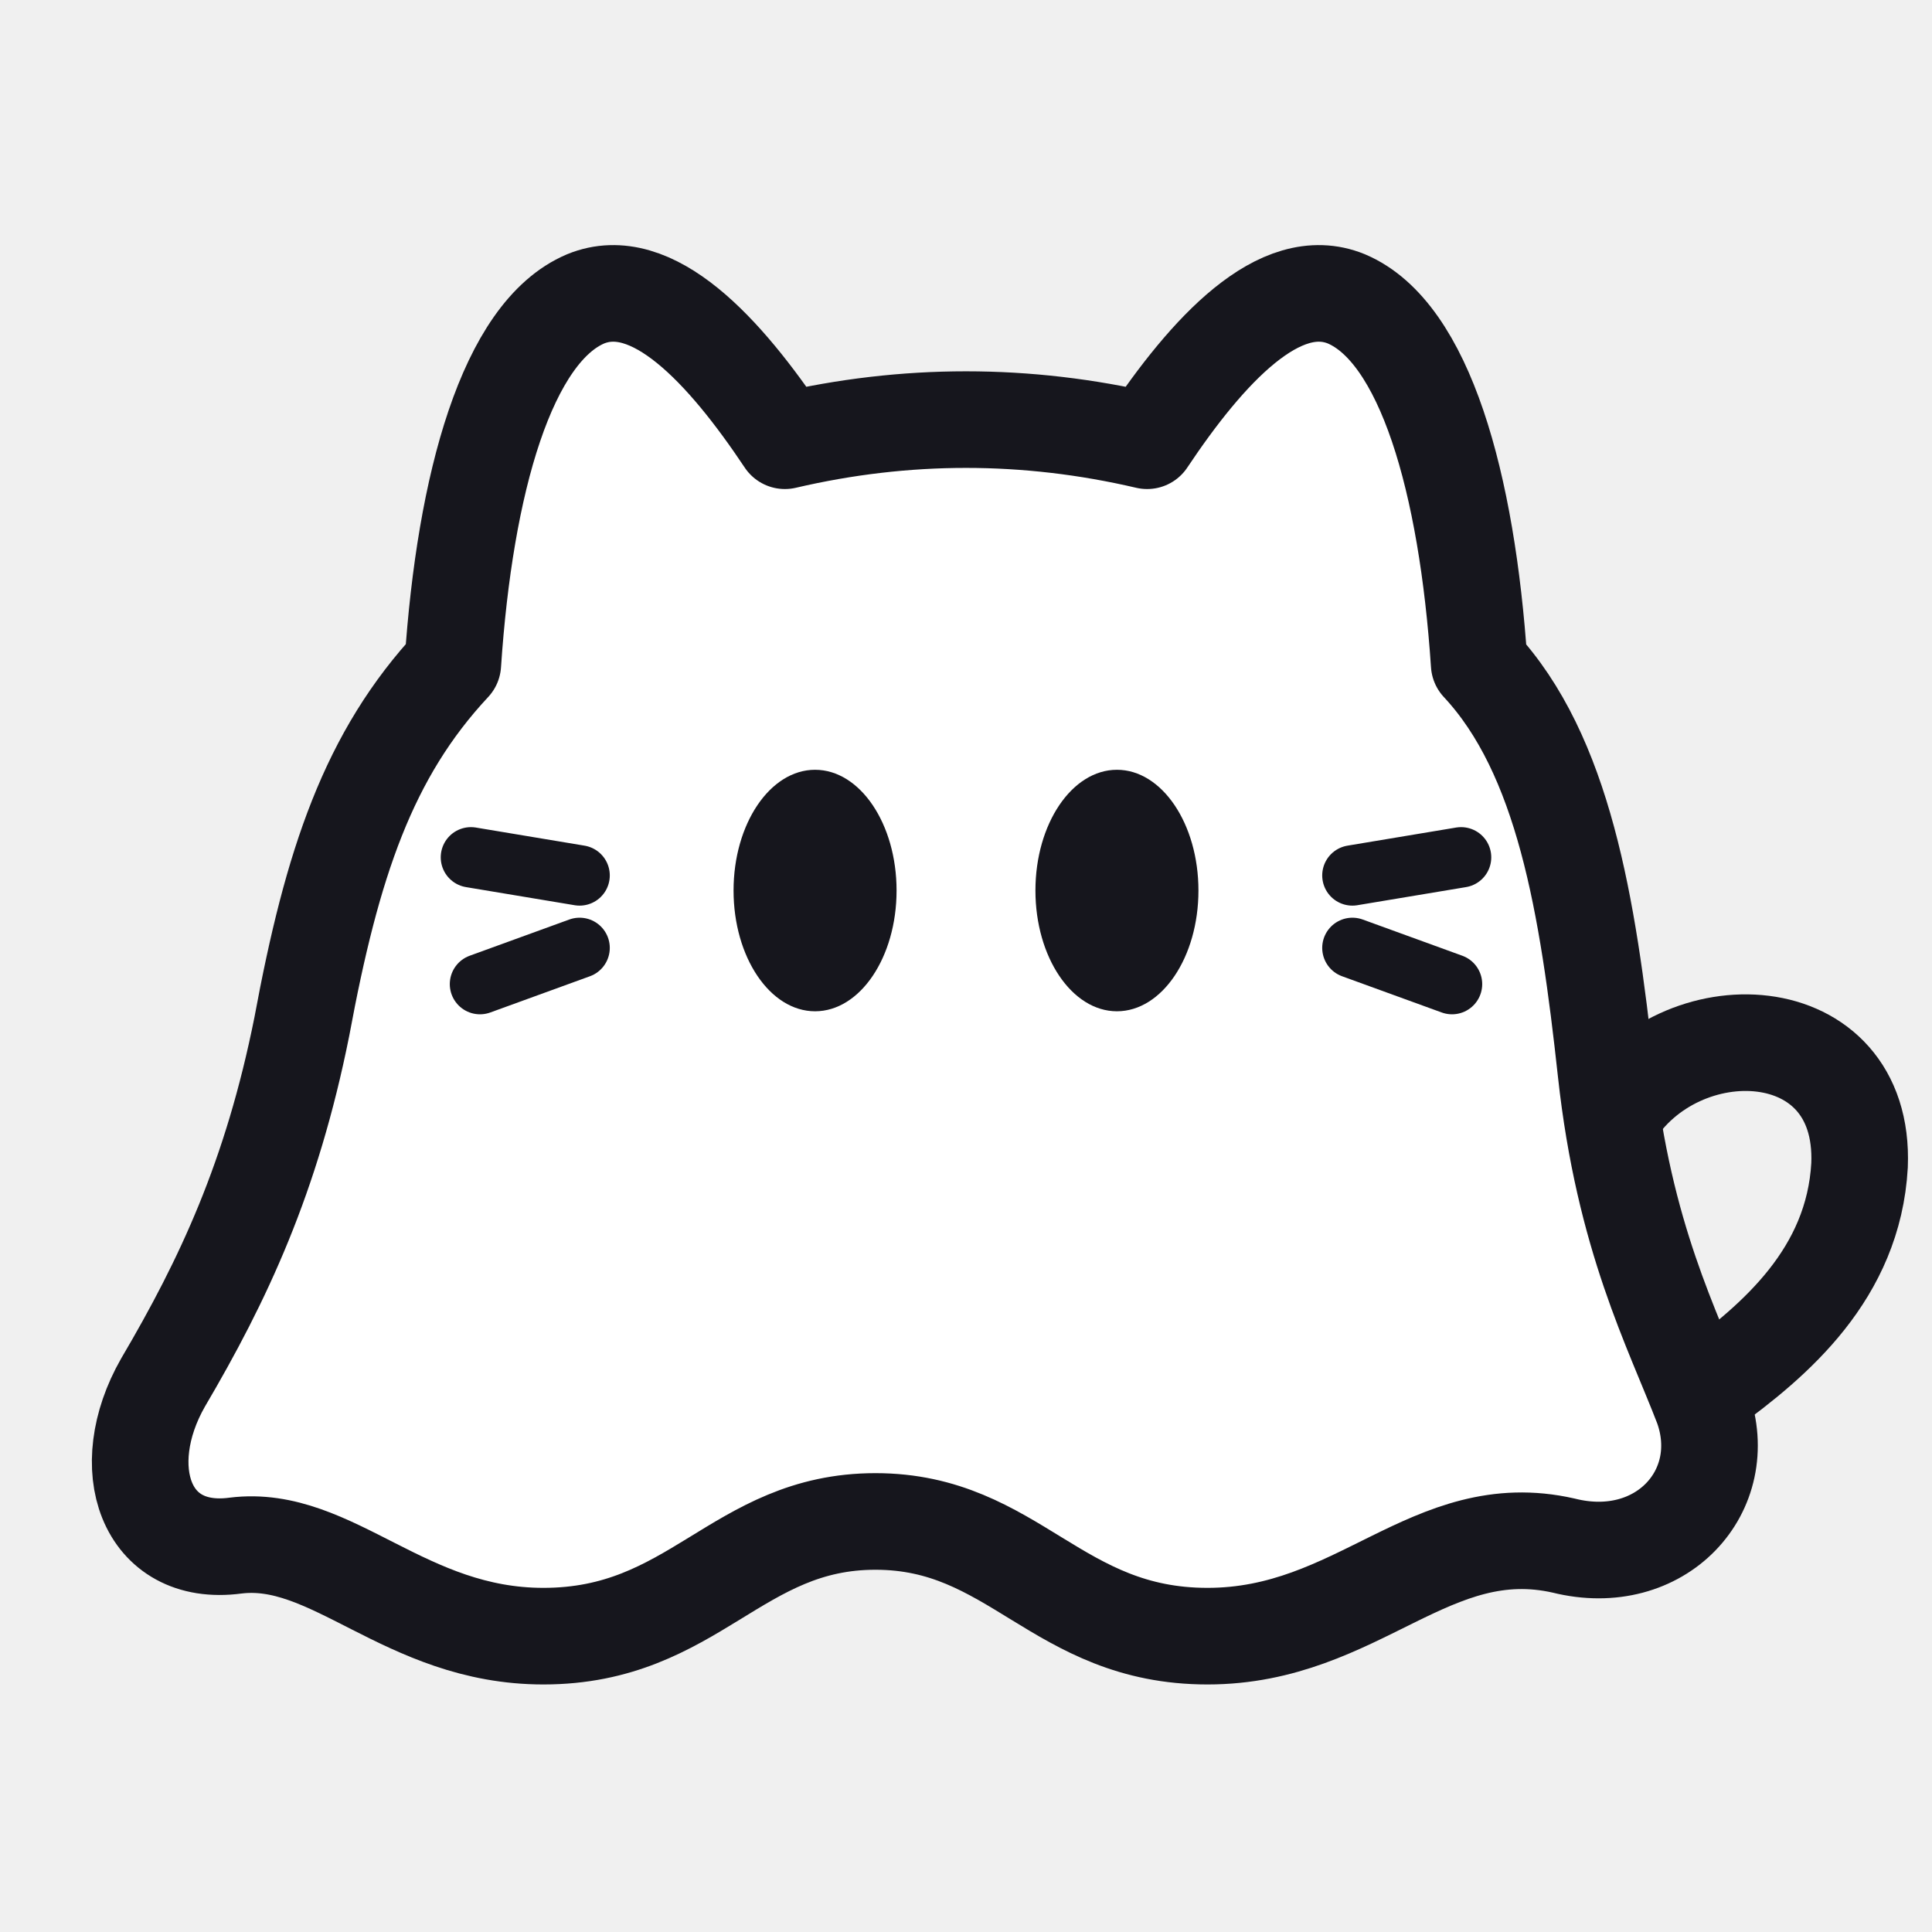
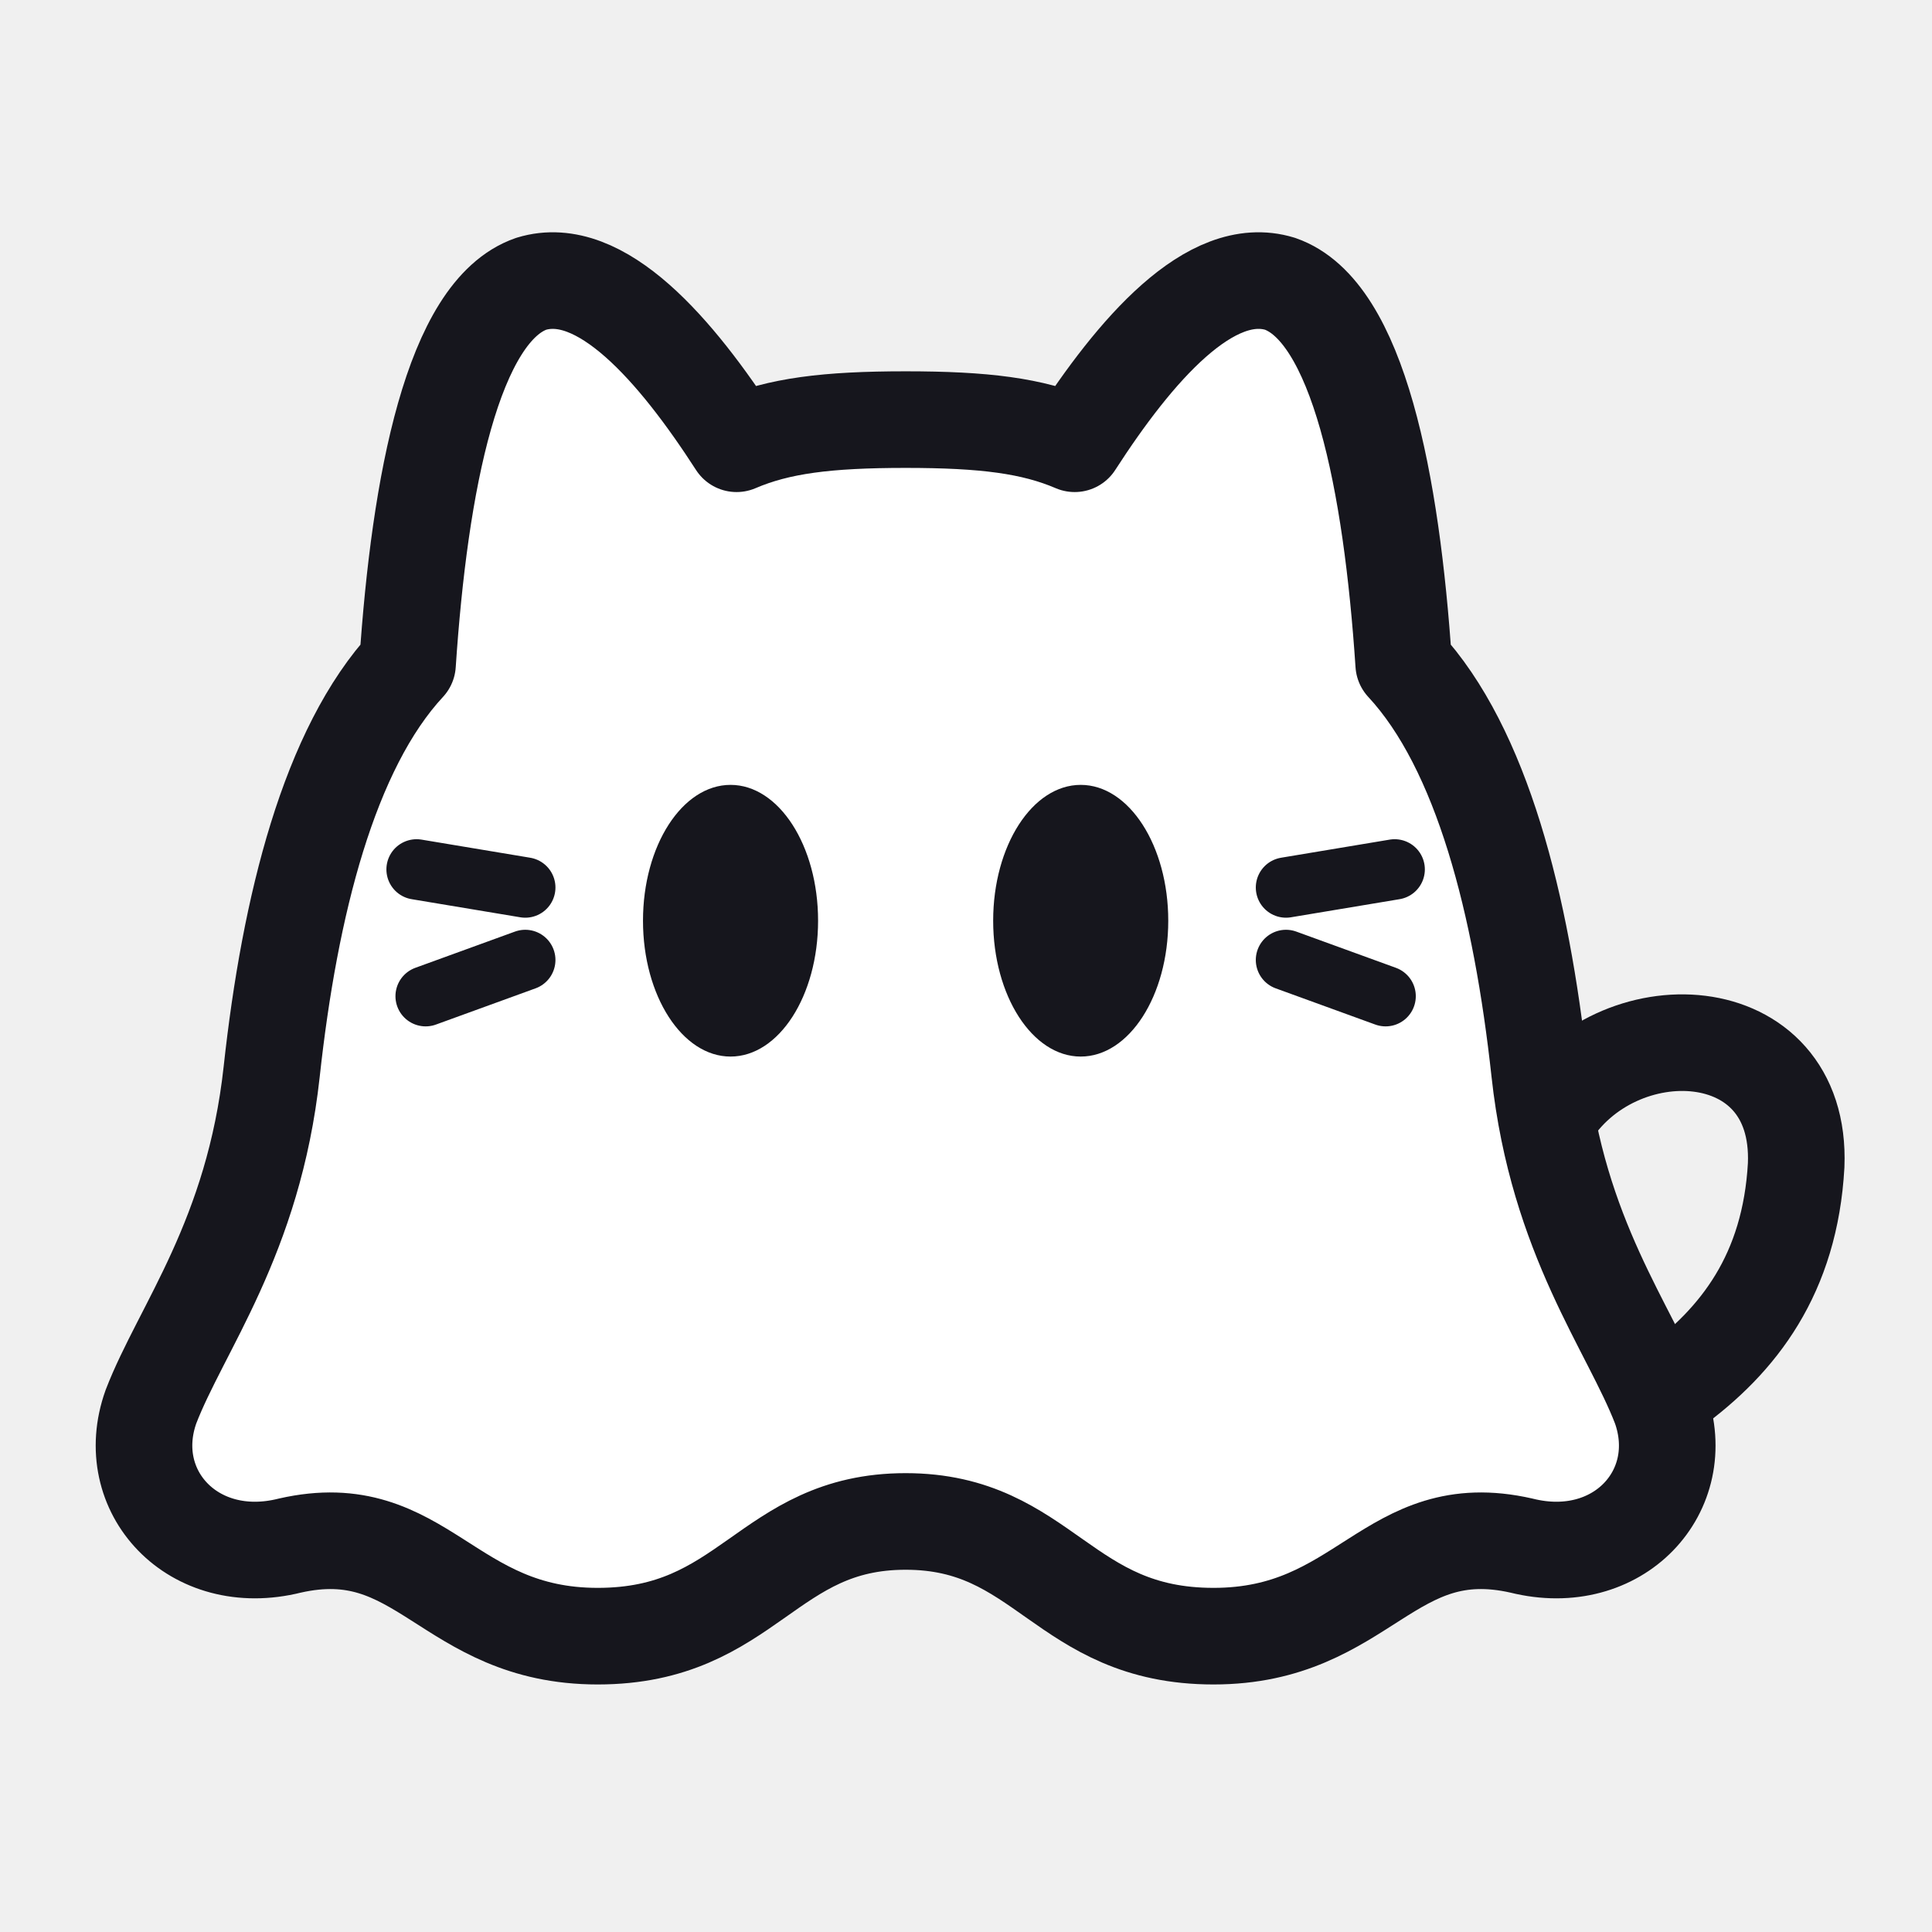
<svg xmlns="http://www.w3.org/2000/svg" width="256" height="256" viewBox="0 0 64 64">
  <defs>
    <clipPath id="body">
-       <path d="M15 22C15.4 16 16.8 11 19.4 9.9C21.6 9 24 11.6 26 14.6Q32 13.2 38 14.6C40 11.6 42.4 9 44.6 9.9C47.2 11 48.6 16 49 22C51.8 25 52.6 30 53.2 35.5C53.8 41 55.4 44 56.4 46.6C57.4 49.4 55 52 51.8 51.2C47.4 50.2 45 54.2 40 54.2C35 54.2 33.6 50.4 29 50.4C24.4 50.4 23 54.2 18 54.2C13.4 54.2 11 50.8 7.8 51.2C4.8 51.6 3.8 48.6 5.4 45.8C7.4 42.4 9 39 10 34C11 28.6 12.2 25 15 22Z" />
+       <path d="M30 13.9C32.6 13.9 34.2 14.1 35.6 14.7C37.6 11.6 40.1 8.7 42.4 9.4C45 10.3 46.1 16 46.5 22C49.1 24.8 50.4 30 51 35.5C51.6 41 54 44 55 46.6C56 49.4 53.6 52 50.4 51.2C46 50.2 45.2 54.2 40.2 54.2C35.2 54.2 34.6 50.4 30 50.4C25.4 50.4 24.8 54.2 19.8 54.2C14.8 54.2 14 50.2 9.6 51.2C6.4 52 4 49.4 5 46.6C6 44 8.4 41 9 35.5C9.6 30 10.9 24.8 13.5 22C13.9 16 15 10.3 17.6 9.4C19.9 8.7 22.4 11.6 24.4 14.7C25.8 14.1 27.4 13.9 30 13.9Z" />
    </clipPath>
  </defs>
-   <path fill="none" stroke="#16161D" stroke-width="3.2" stroke-linecap="round" stroke-linejoin="round" d="M53.4 37C55.6 33.4 61.8 33.6 61.6 38.6C61.4 42.2 58.8 44.4 56.6 46" />
-   <path fill="#FFFFFF" d="M15 22C15.4 16 16.8 11 19.4 9.9C21.6 9 24 11.6 26 14.6Q32 13.2 38 14.6C40 11.6 42.4 9 44.6 9.9C47.2 11 48.6 16 49 22C51.8 25 52.6 30 53.2 35.5C53.8 41 55.4 44 56.4 46.6C57.4 49.4 55 52 51.8 51.2C47.4 50.2 45 54.2 40 54.2C35 54.2 33.6 50.4 29 50.4C24.4 50.4 23 54.2 18 54.2C13.4 54.2 11 50.8 7.8 51.2C4.8 51.6 3.8 48.6 5.4 45.8C7.4 42.4 9 39 10 34C11 28.6 12.2 25 15 22Z" />
-   <path fill="none" stroke="#16161D" stroke-width="3.2" stroke-linecap="round" stroke-linejoin="round" d="M15 22C15.4 16 16.8 11 19.4 9.9C21.6 9 24 11.6 26 14.6Q32 13.2 38 14.6C40 11.6 42.4 9 44.6 9.9C47.2 11 48.6 16 49 22C51.8 25 52.6 30 53.2 35.5C53.8 41 55.4 44 56.4 46.6C57.4 49.4 55 52 51.8 51.2C47.4 50.2 45 54.2 40 54.2C35 54.2 33.6 50.4 29 50.4C24.4 50.4 23 54.2 18 54.2C13.4 54.2 11 50.8 7.8 51.2C4.8 51.6 3.8 48.6 5.4 45.8C7.4 42.4 9 39 10 34C11 28.6 12.2 25 15 22Z" />
-   <path fill="none" stroke="#16161D" stroke-width="2" stroke-linecap="round" stroke-linejoin="round" d="M15.6 28.4L19.2 29M15.9 32.6L19.2 31.4M44.8 29L48.4 28.4M44.8 31.4L48.1 32.6" />
-   <ellipse fill="#16161D" cx="27" cy="29.5" rx="2.7" ry="4" />
-   <ellipse fill="#16161D" cx="37" cy="29.5" rx="2.7" ry="4" />
+   <path fill="none" stroke="#16161D" stroke-width="3.2" stroke-linecap="round" stroke-linejoin="round" d="M51.3 37C53.5 33.4 59.7 33.6 59.5 38.6C59.3 42.2 57.6 44.4 55.4 46" />
+   <path fill="#FFFFFF" d="M30 13.9C32.6 13.9 34.2 14.1 35.6 14.7C37.6 11.6 40.1 8.7 42.4 9.4C45 10.3 46.1 16 46.5 22C49.1 24.8 50.4 30 51 35.5C51.6 41 54 44 55 46.6C56 49.4 53.6 52 50.4 51.2C46 50.2 45.2 54.2 40.2 54.2C35.2 54.2 34.6 50.4 30 50.4C25.4 50.4 24.8 54.2 19.8 54.2C14.8 54.2 14 50.2 9.6 51.2C6.4 52 4 49.4 5 46.6C6 44 8.4 41 9 35.5C9.6 30 10.9 24.8 13.5 22C13.9 16 15 10.3 17.6 9.4C19.9 8.7 22.4 11.6 24.4 14.7C25.8 14.1 27.4 13.9 30 13.9Z" />
+   <path fill="none" stroke="#16161D" stroke-width="3.2" stroke-linecap="round" stroke-linejoin="round" d="M30 13.9C32.6 13.9 34.2 14.1 35.6 14.7C37.6 11.6 40.1 8.7 42.4 9.4C45 10.3 46.1 16 46.5 22C49.1 24.8 50.4 30 51 35.5C51.6 41 54 44 55 46.6C56 49.4 53.6 52 50.4 51.2C46 50.2 45.2 54.2 40.2 54.2C35.2 54.2 34.6 50.4 30 50.4C25.4 50.4 24.8 54.2 19.8 54.2C14.8 54.2 14 50.2 9.6 51.2C6.4 52 4 49.4 5 46.6C6 44 8.4 41 9 35.5C9.6 30 10.9 24.8 13.5 22C13.9 16 15 10.3 17.6 9.4C19.9 8.7 22.4 11.6 24.4 14.7C25.8 14.1 27.4 13.9 30 13.9Z" />
+   <ellipse fill="#16161D" cx="24.2" cy="30.5" rx="2.9" ry="4.5" />
+   <ellipse fill="#16161D" cx="35.8" cy="30.5" rx="2.9" ry="4.5" />
+   <path fill="none" stroke="#16161D" stroke-width="2" stroke-linecap="round" stroke-linejoin="round" d="M42.6 29.4L46.2 28.8M42.6 31.8L45.9 33" />
+   <path fill="none" stroke="#16161D" stroke-width="2" stroke-linecap="round" stroke-linejoin="round" d="M17.4 29.4L13.8 28.8M17.4 31.8L14.1 33" />
</svg>
